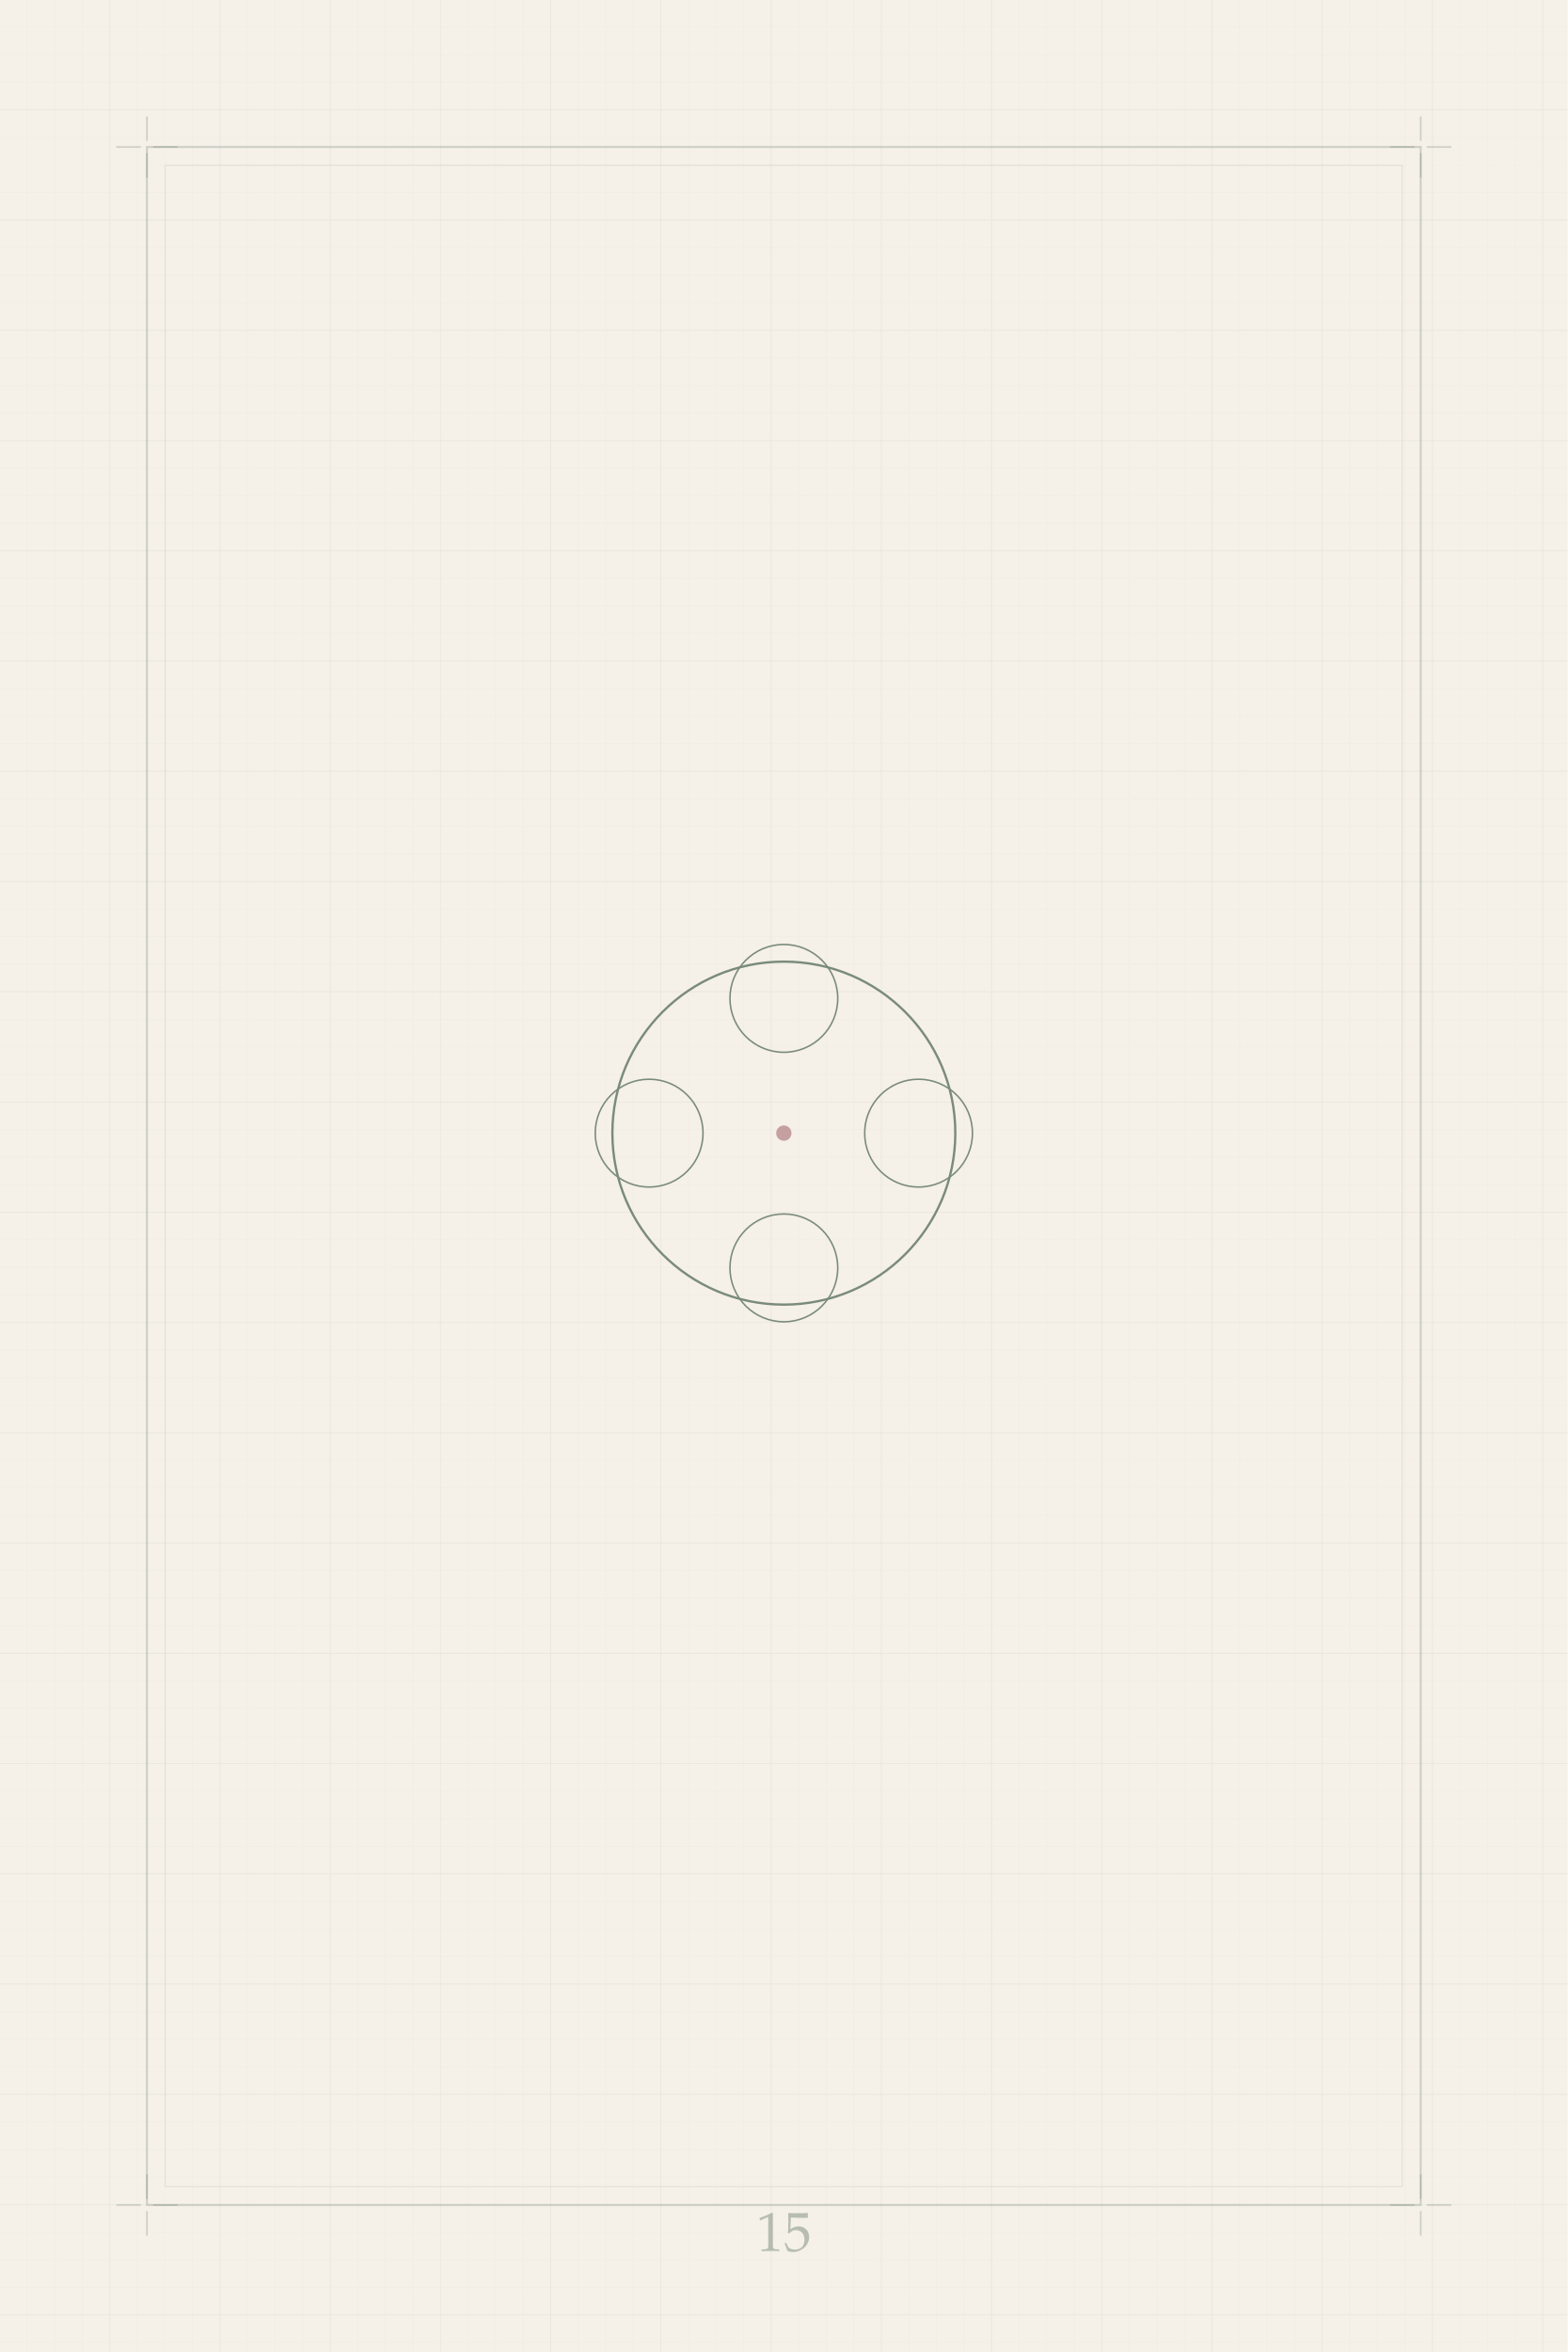
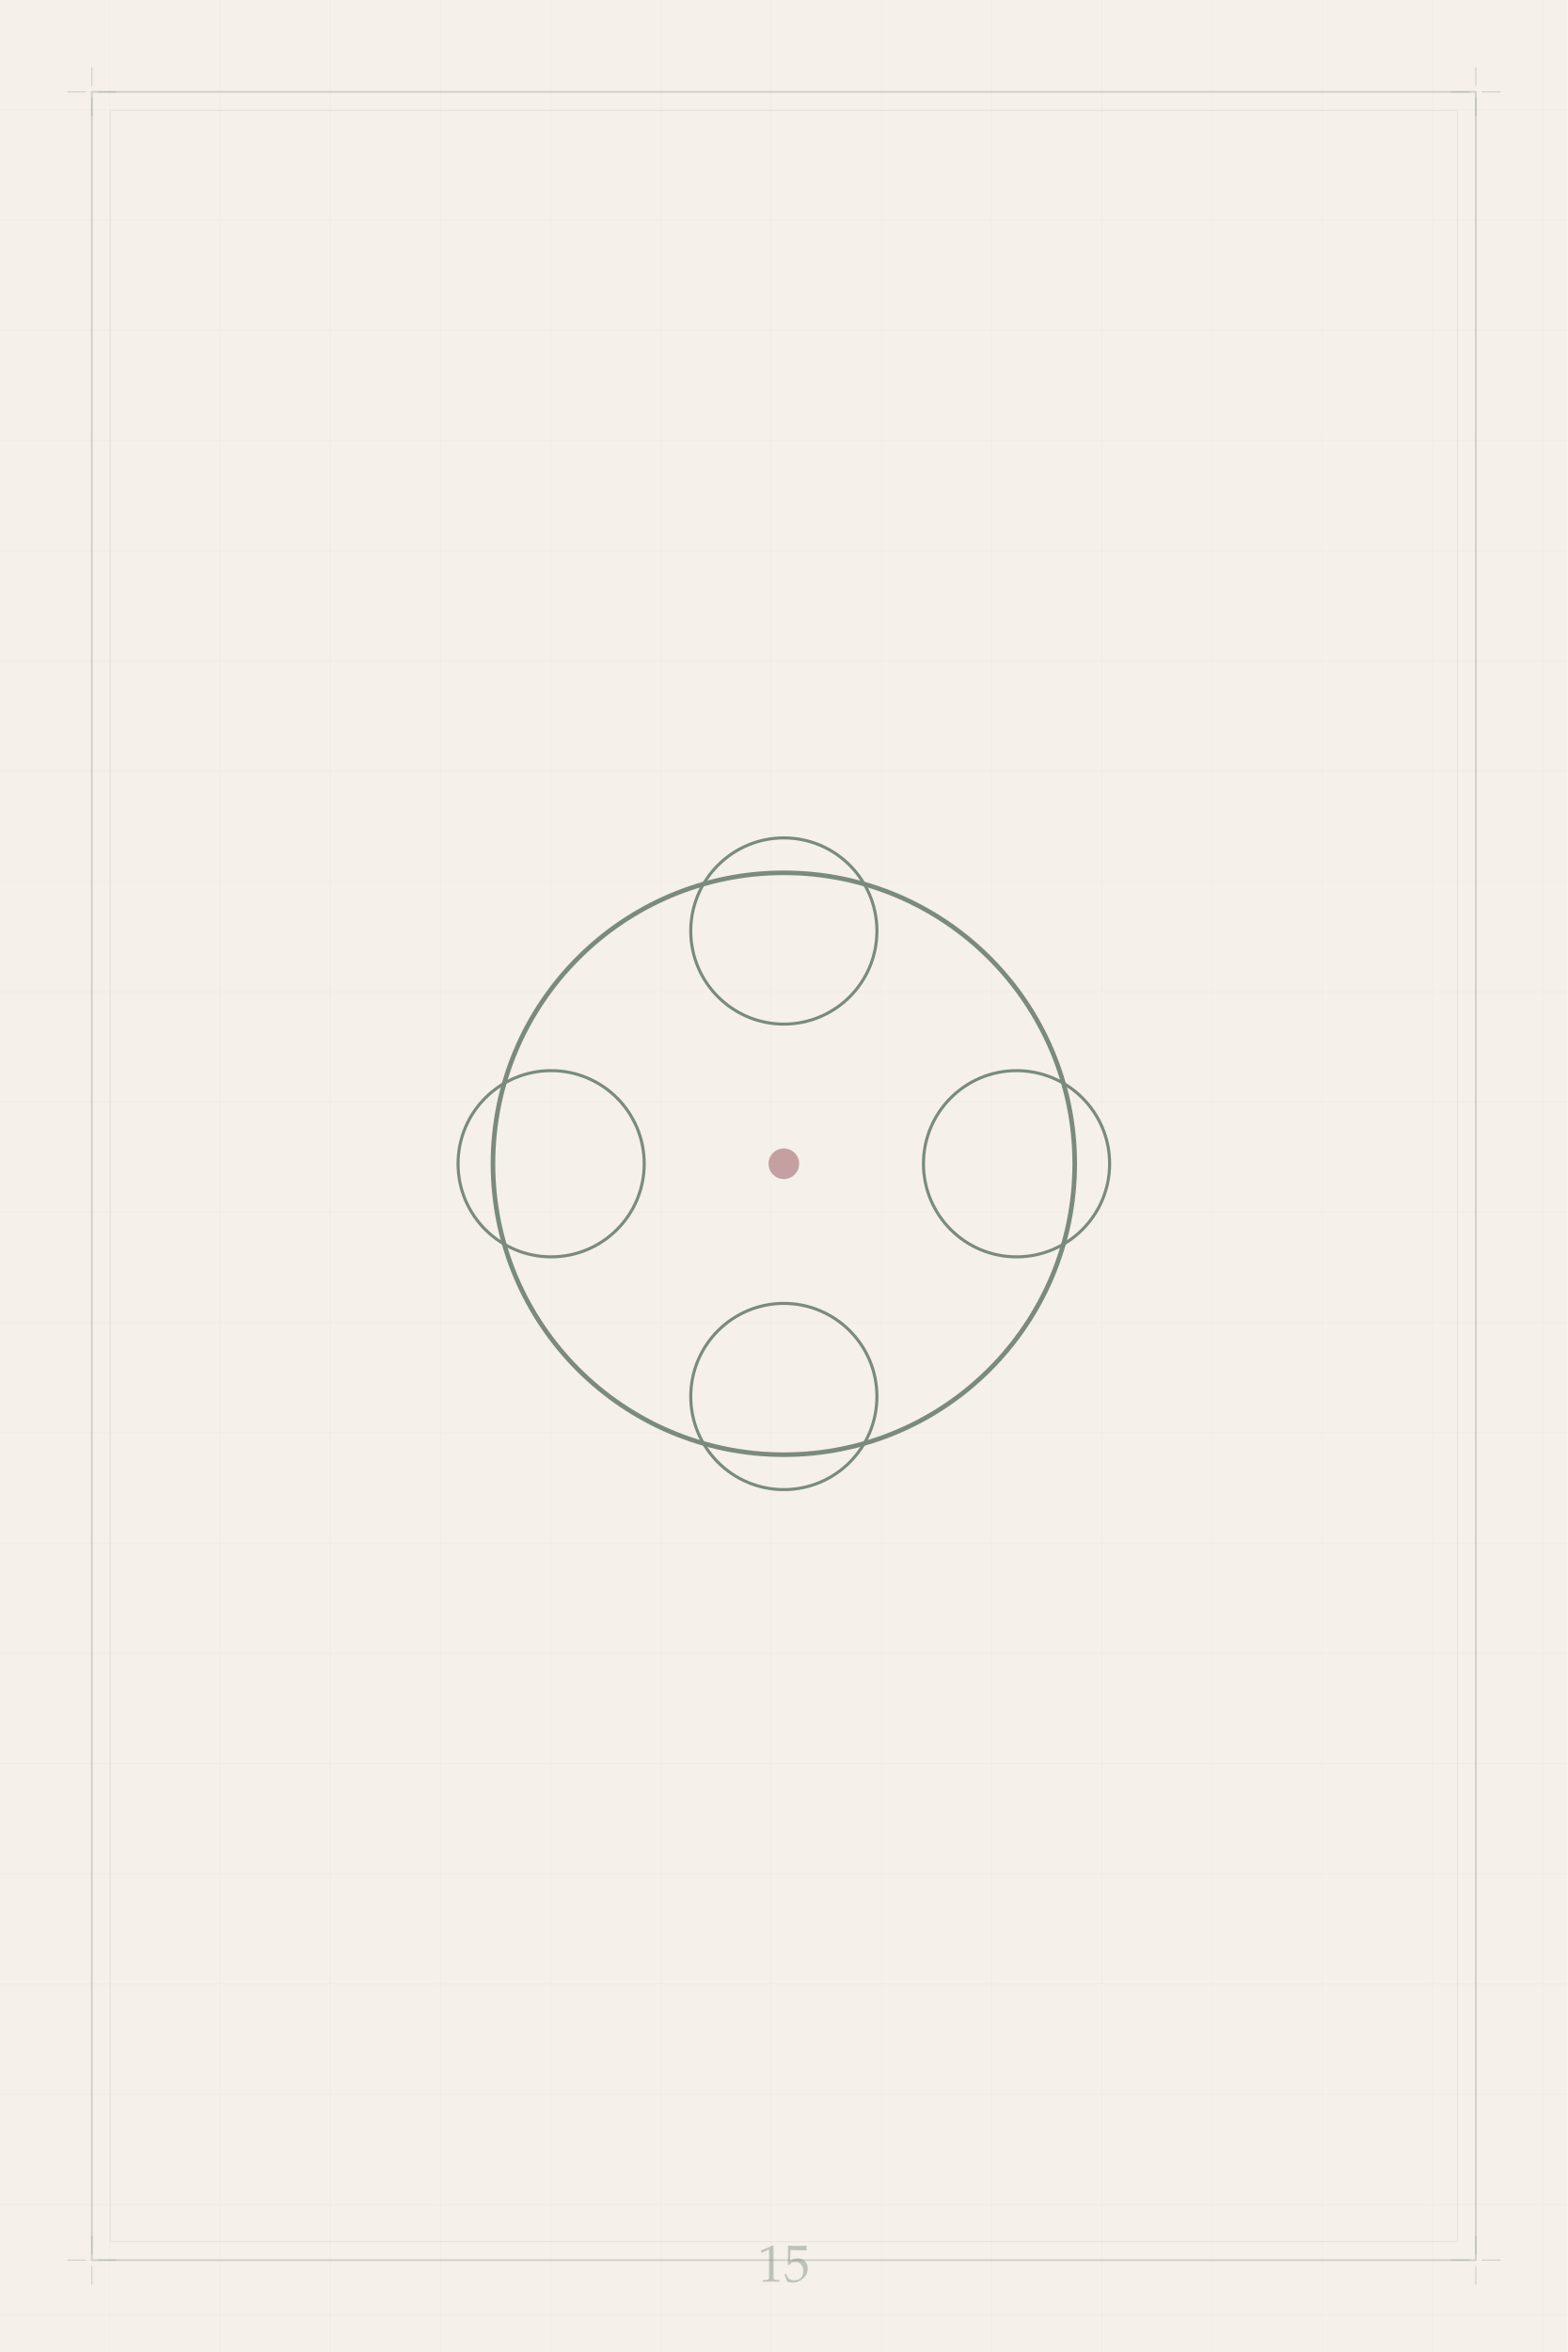
<svg xmlns="http://www.w3.org/2000/svg" viewBox="0 0 1024 1536">
  <defs>
    <pattern id="g" width="72" height="72" patternUnits="userSpaceOnUse">
-       <path d="M72 0L72 72M0 72L72 72" fill="none" stroke="#7A8B7A" stroke-width="0.6" opacity=".12" />
-     </pattern>
-     <pattern id="sg" width="18" height="18" patternUnits="userSpaceOnUse">
-       <path d="M18 0L18 18M0 18L18 18" fill="none" stroke="#7A8B7A" stroke-width="0.4" opacity=".06" />
+       <path d="M72 0L72 72M0 72L72 72" fill="none" stroke="#7A8B7A" stroke-width="0.4" opacity=".08" />
    </pattern>
  </defs>
  <rect width="1024" height="1536" fill="#F5F0E8" />
-   <rect width="1024" height="1536" fill="url(#sg)" />
  <rect width="1024" height="1536" fill="url(#g)" />
-   <rect x="96" y="96" width="832" height="1344" fill="none" stroke="#7A8B7A" stroke-width="1.2" opacity=".35" />
-   <rect x="108" y="108" width="808" height="1320" fill="none" stroke="#7A8B7A" stroke-width="0.6" opacity=".18" />
-   <g stroke="#7A8B7A" stroke-width="1" opacity=".35">
-     <line x1="76" y1="96" x2="92" y2="96" />
-     <line x1="100" y1="96" x2="116" y2="96" />
-     <line x1="96" y1="76" x2="96" y2="92" />
-     <line x1="96" y1="100" x2="96" y2="116" />
-     <line x1="908" y1="96" x2="924" y2="96" />
-     <line x1="932" y1="96" x2="948" y2="96" />
-     <line x1="928" y1="76" x2="928" y2="92" />
-     <line x1="928" y1="100" x2="928" y2="116" />
-     <line x1="76" y1="1440" x2="92" y2="1440" />
-     <line x1="100" y1="1440" x2="116" y2="1440" />
-     <line x1="96" y1="1420" x2="96" y2="1436" />
-     <line x1="96" y1="1444" x2="96" y2="1460" />
-     <line x1="908" y1="1440" x2="924" y2="1440" />
-     <line x1="932" y1="1440" x2="948" y2="1440" />
-     <line x1="928" y1="1420" x2="928" y2="1436" />
-     <line x1="928" y1="1444" x2="928" y2="1460" />
+   <rect x="60" y="60" width="904" height="1416" fill="none" stroke="#7A8B7A" stroke-width="1.2" opacity=".3" />
+   <rect x="72" y="72" width="880" height="1392" fill="none" stroke="#7A8B7A" stroke-width="0.5" opacity=".15" />
+   <g stroke="#7A8B7A" stroke-width="0.8" opacity=".28">
+     <line x1="44" y1="60" x2="56" y2="60" />
+     <line x1="64" y1="60" x2="76" y2="60" />
+     <line x1="60" y1="44" x2="60" y2="56" />
+     <line x1="60" y1="64" x2="60" y2="76" />
+     <line x1="948" y1="60" x2="960" y2="60" />
+     <line x1="968" y1="60" x2="980" y2="60" />
+     <line x1="964" y1="44" x2="964" y2="56" />
+     <line x1="964" y1="64" x2="964" y2="76" />
+     <line x1="44" y1="1476" x2="56" y2="1476" />
+     <line x1="64" y1="1476" x2="76" y2="1476" />
+     <line x1="60" y1="1460" x2="60" y2="1472" />
+     <line x1="60" y1="1480" x2="60" y2="1492" />
+     <line x1="948" y1="1476" x2="960" y2="1476" />
+     <line x1="968" y1="1476" x2="980" y2="1476" />
+     <line x1="964" y1="1460" x2="964" y2="1472" />
+     <line x1="964" y1="1480" x2="964" y2="1492" />
  </g>
-   <circle cx="512" cy="740" r="112" fill="none" stroke="#7A8B7A" stroke-width="1.5" />
-   <circle cx="512" cy="652" r="35.2" fill="none" stroke="#7A8B7A" stroke-width="1" />
-   <circle cx="512" cy="828" r="35.2" fill="none" stroke="#7A8B7A" stroke-width="1" />
-   <circle cx="424" cy="740" r="35.2" fill="none" stroke="#7A8B7A" stroke-width="1" />
-   <circle cx="600" cy="740" r="35.2" fill="none" stroke="#7A8B7A" stroke-width="1" />
-   <circle cx="512" cy="740" r="5" fill="#C4A0A0" />
-   <text x="512" y="1470" text-anchor="middle" font-family="Georgia, Palatino Linotype, Palatino, Book Antiqua, serif" font-size="36" fill="#7A8B7A" opacity=".5">15</text>
+   <circle cx="512" cy="760" r="190" fill="none" stroke="#7A8B7A" stroke-width="3" />
+   <circle cx="512" cy="608" r="60.8" fill="none" stroke="#7A8B7A" stroke-width="2" />
+   <circle cx="512" cy="912" r="60.8" fill="none" stroke="#7A8B7A" stroke-width="2" />
+   <circle cx="360" cy="760" r="60.8" fill="none" stroke="#7A8B7A" stroke-width="2" />
+   <circle cx="664" cy="760" r="60.8" fill="none" stroke="#7A8B7A" stroke-width="2" />
+   <circle cx="512" cy="760" r="10" fill="#C4A0A0" />
+   <text x="512" y="1490" text-anchor="middle" font-family="Georgia, Palatino Linotype, Palatino, Book Antiqua, serif" font-size="34" fill="#7A8B7A" opacity=".45">15</text>
</svg>
